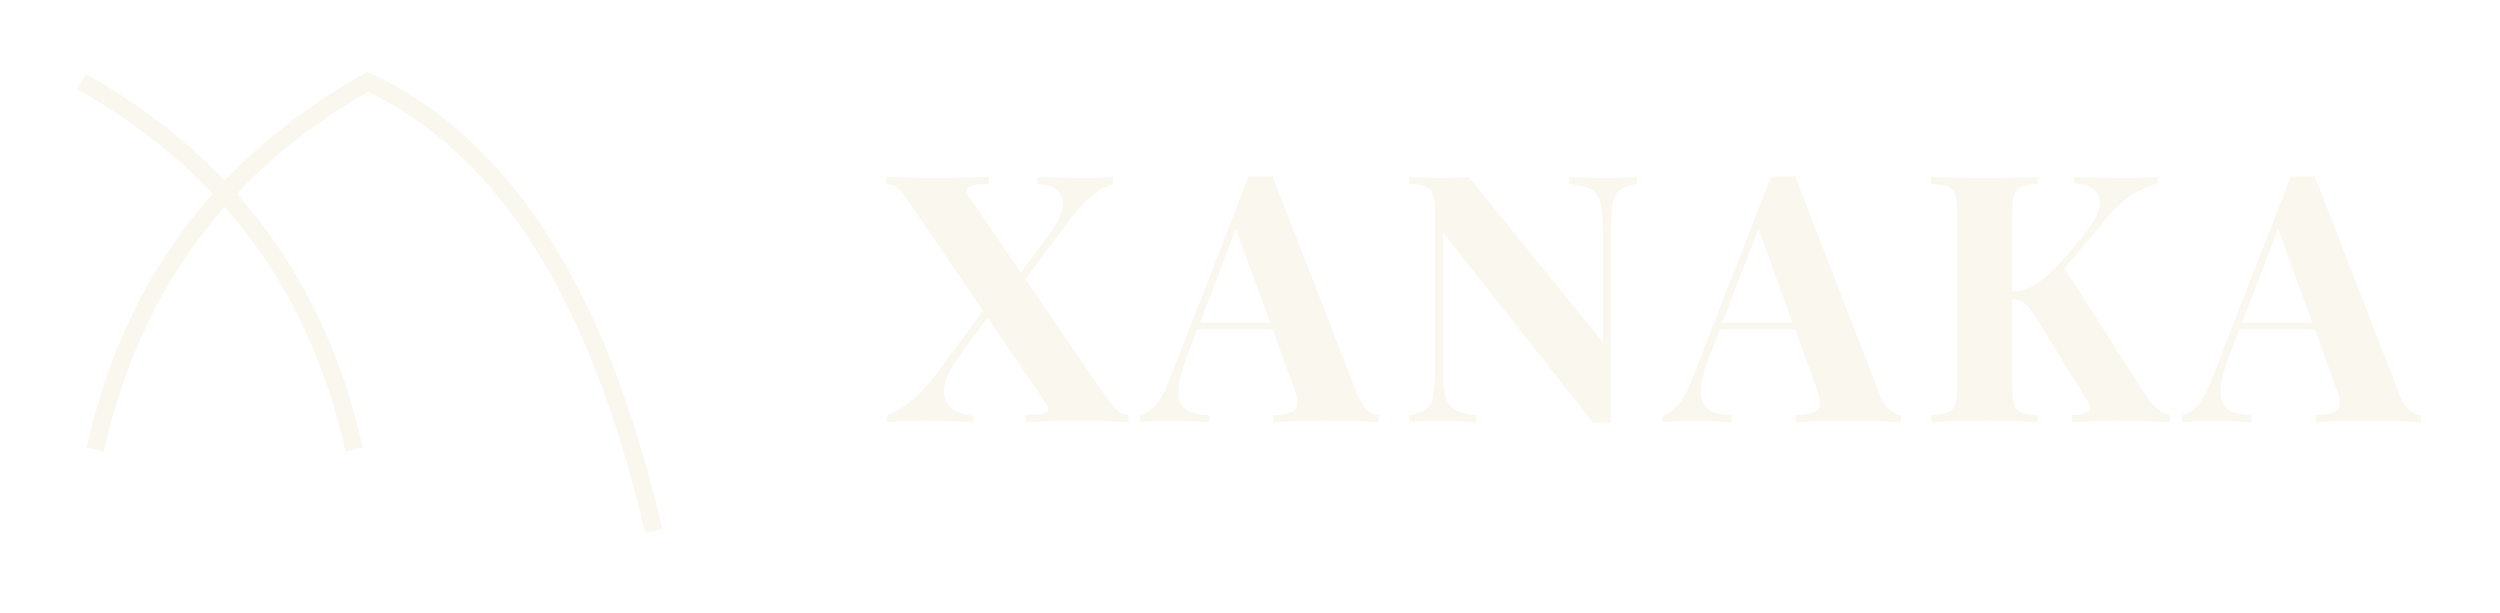
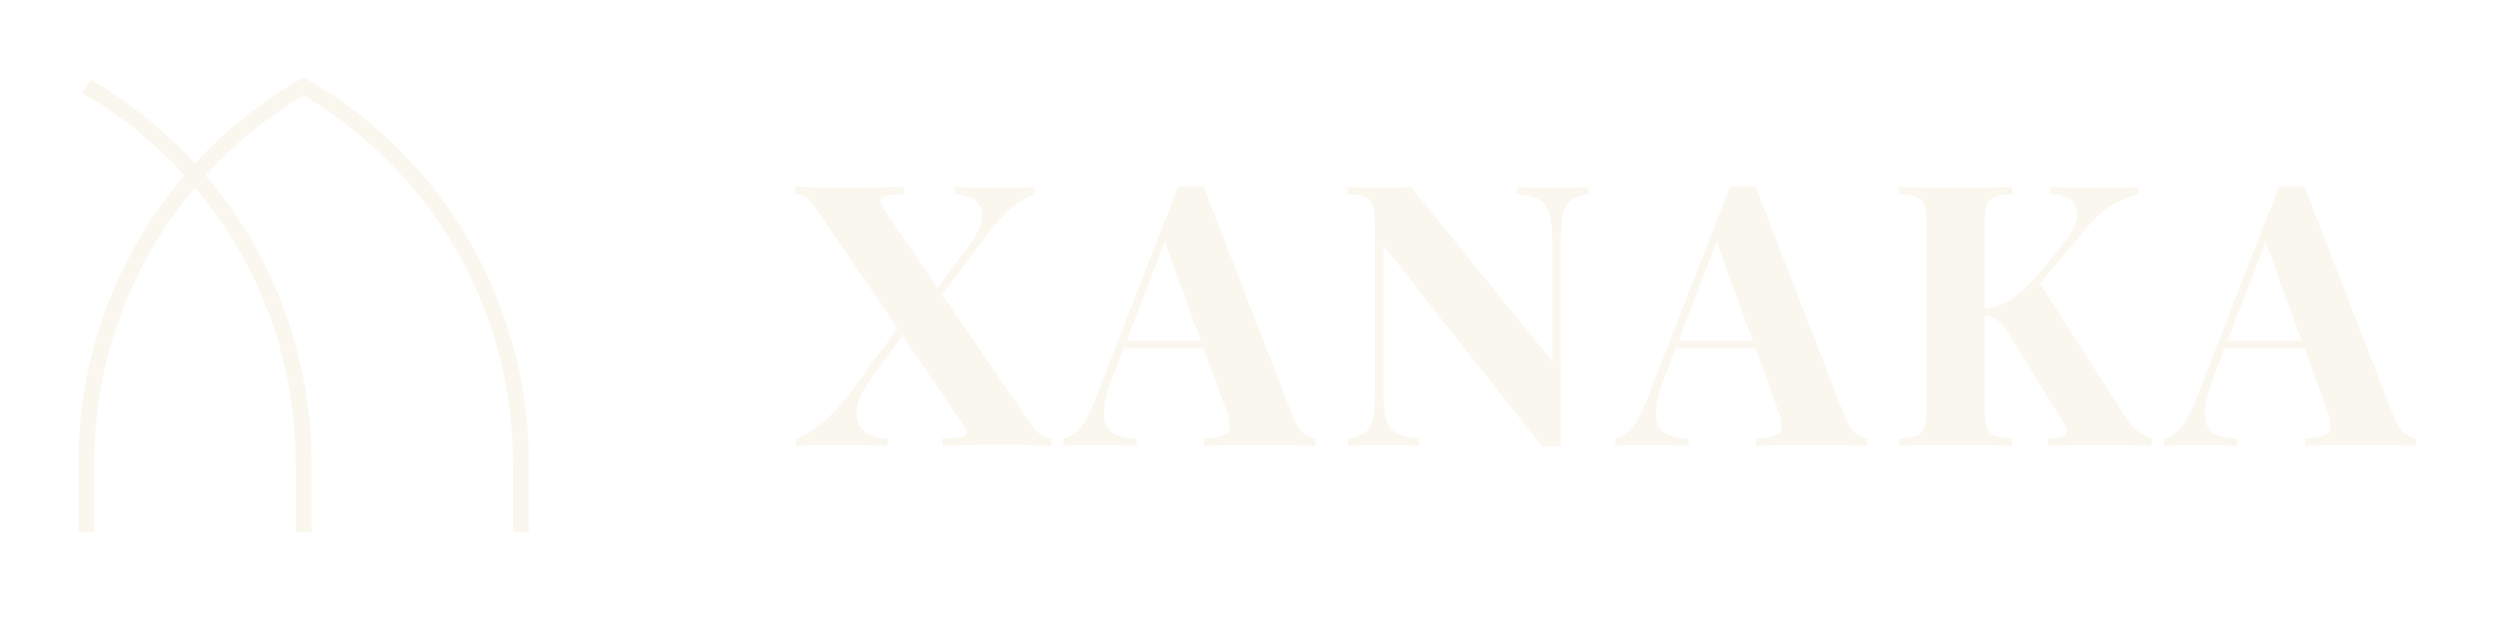
- <svg xmlns="http://www.w3.org/2000/svg" viewBox="80 130 1835.763 450" width="183.576" height="45" style="color:#FAF7EF" role="img" aria-label="Xanaka">
-   <g fill="none" stroke="currentColor" stroke-width="13" stroke-linecap="butt">
-     <path d="M150 460 Q190 280 350 190 Q500 260 560 520" />
-     <path d="M140 190 Q300 280 340 460" />
+ <svg xmlns="http://www.w3.org/2000/svg" viewBox="177.863 130 1737.899 430.0" width="173.79" height="43" style="color:#FAF7EF" role="img" aria-label="Xanaka">
+   <g transform="translate(237.86 190.00) scale(0.7951)" fill="none" stroke="currentColor" stroke-width="13.83" stroke-linecap="butt" stroke-linejoin="miter" stroke-miterlimit="20">
+     <path d="M0 389.89 V329.09 A380.00 380.00 0 0 1 190.00 0 A380.00 380.00 0 0 1 380.00 329.09 V389.89" />
+     <path d="M0 0 A380.00 380.00 0 0 1 190.00 329.09 V389.89" />
  </g>
  <path fill="currentColor" d="M806.017 259.746V265.085Q794.576 265.085 791.398 267.246Q788.22 269.407 791.78 274.746L892.458 421.949Q897.542 429.068 900.593 431.61Q903.644 434.153 908.729 434.661V440.0Q903.644 439.746 893.983 439.364Q884.322 438.983 873.898 438.983Q862.458 438.983 850.636 439.364Q838.814 439.746 832.966 440.0V434.661Q844.661 434.661 848.093 433.008Q851.525 431.356 847.966 426.017L747.034 277.797Q742.203 270.424 739.153 267.881Q736.102 265.339 730.763 265.085V259.746Q736.102 260.0 746.398 260.381Q756.695 260.763 767.119 260.763Q778.559 260.763 789.11 260.381Q799.661 260.0 806.017 259.746ZM808.305 349.492Q808.305 349.492 808.814 351.144Q809.322 352.797 809.831 354.449Q810.339 356.102 810.339 356.102L784.915 390.932Q774.746 404.661 773.475 414.195Q772.203 423.729 777.924 428.941Q783.644 434.153 794.831 434.915V440.0Q791.271 439.746 785.805 439.619Q780.339 439.492 774.364 439.364Q768.39 439.237 763.178 439.237Q757.966 439.237 754.661 439.237Q747.542 439.237 741.441 439.364Q735.339 439.492 731.271 440.0V434.915Q740.169 431.864 749.322 424.11Q758.475 416.356 768.136 403.898ZM897.288 260.0V265.085Q888.898 267.373 880.636 274.746Q872.373 282.119 865.254 291.78L824.068 346.695Q824.068 346.695 823.178 343.39Q822.288 340.085 822.288 340.085L848.475 304.746Q858.136 292.542 860.042 283.898Q861.949 275.254 857.119 270.424Q852.288 265.593 841.864 265.085V260.0Q846.695 260.254 852.542 260.381Q858.39 260.508 864.11 260.636Q869.831 260.763 873.898 260.763Q881.271 260.763 887.373 260.508Q893.475 260.254 897.288 260.0ZM1014.492 259.492 1076.271 418.644Q1079.831 427.797 1084.28 431.229Q1088.729 434.661 1092.288 434.915V440.0Q1084.661 439.492 1074.364 439.364Q1064.068 439.237 1053.644 439.237Q1041.949 439.237 1031.525 439.364Q1021.102 439.492 1015.0 440.0V434.915Q1027.966 434.407 1031.398 430.466Q1034.831 426.525 1029.746 413.559L986.525 295.339L991.102 288.729L952.458 389.407Q946.864 403.39 945.72 412.288Q944.576 421.186 946.992 426.017Q949.407 430.847 954.873 432.754Q960.339 434.661 967.966 434.915V440.0Q959.576 439.492 951.949 439.364Q944.322 439.237 936.441 439.237Q930.847 439.237 925.89 439.364Q920.932 439.492 917.119 440.0V434.915Q922.458 433.898 928.051 428.051Q933.644 422.203 938.983 408.22L996.949 259.492Q1001.017 259.746 1005.72 259.746Q1010.424 259.746 1014.492 259.492ZM1032.288 366.78V371.864H956.525L959.068 366.78ZM1281.949 260.0V265.085Q1273.814 266.102 1269.746 269.28Q1265.678 272.458 1264.28 279.322Q1262.881 286.186 1262.881 298.644V440.508Q1259.831 440.254 1256.653 440.254Q1253.475 440.254 1249.915 440.508L1139.576 300.678V398.305Q1139.576 412.288 1141.102 419.788Q1142.627 427.288 1147.839 430.466Q1153.051 433.644 1164.237 434.915V440.0Q1159.407 439.492 1151.525 439.364Q1143.644 439.237 1136.78 439.237Q1130.932 439.237 1124.831 439.364Q1118.729 439.492 1114.661 440.0V434.915Q1122.797 433.644 1126.864 430.593Q1130.932 427.542 1132.331 420.551Q1133.729 413.559 1133.729 401.356V286.949Q1133.729 277.542 1132.331 273.093Q1130.932 268.644 1126.737 266.992Q1122.542 265.339 1114.661 265.085V260.0Q1118.729 260.254 1124.831 260.508Q1130.932 260.763 1136.78 260.763Q1142.881 260.763 1148.475 260.508Q1154.068 260.254 1158.644 260.0L1257.034 381.271V301.695Q1257.034 287.712 1255.508 280.212Q1253.983 272.712 1248.771 269.407Q1243.559 266.102 1232.373 265.085V260.0Q1237.203 260.254 1245.085 260.508Q1252.966 260.763 1259.831 260.763Q1265.932 260.763 1271.907 260.508Q1277.881 260.254 1281.949 260.0ZM1398.136 259.492 1459.915 418.644Q1463.475 427.797 1467.924 431.229Q1472.373 434.661 1475.932 434.915V440.0Q1468.305 439.492 1458.008 439.364Q1447.712 439.237 1437.288 439.237Q1425.593 439.237 1415.169 439.364Q1404.746 439.492 1398.644 440.0V434.915Q1411.61 434.407 1415.042 430.466Q1418.475 426.525 1413.39 413.559L1370.169 295.339L1374.746 288.729L1336.102 389.407Q1330.508 403.39 1329.364 412.288Q1328.22 421.186 1330.636 426.017Q1333.051 430.847 1338.517 432.754Q1343.983 434.661 1351.61 434.915V440.0Q1343.22 439.492 1335.593 439.364Q1327.966 439.237 1320.085 439.237Q1314.492 439.237 1309.534 439.364Q1304.576 439.492 1300.763 440.0V434.915Q1306.102 433.898 1311.695 428.051Q1317.288 422.203 1322.627 408.22L1380.593 259.492Q1384.661 259.746 1389.364 259.746Q1394.068 259.746 1398.136 259.492ZM1415.932 366.78V371.864H1340.169L1342.712 366.78ZM1664.576 260.0V264.831Q1656.441 266.61 1647.161 271.949Q1637.881 277.288 1627.712 289.237L1579.915 346.186L1594.661 325.085L1655.169 419.407Q1658.729 425.254 1662.797 428.814Q1666.864 432.373 1673.475 434.915V440.0Q1664.576 439.492 1653.644 439.364Q1642.712 439.237 1633.814 439.237Q1628.475 439.237 1620.847 439.364Q1613.22 439.492 1601.525 440.0V434.915Q1611.949 434.407 1614.11 431.992Q1616.271 429.576 1612.203 423.475L1575.339 363.729Q1571.78 357.881 1568.983 354.958Q1566.186 352.034 1563.39 350.89Q1560.593 349.746 1556.017 349.492V344.153Q1567.203 343.898 1575.975 338.051Q1584.746 332.203 1595.169 320.254L1610.169 302.203Q1619.831 290.763 1621.483 282.5Q1623.136 274.237 1618.178 269.661Q1613.22 265.085 1603.051 264.831V260.0Q1609.407 260.254 1615.127 260.381Q1620.847 260.508 1627.076 260.636Q1633.305 260.763 1640.678 260.763Q1648.051 260.763 1654.025 260.508Q1660 260.254 1664.576 260.0ZM1576.61 260.0V265.085Q1568.475 265.339 1564.28 266.992Q1560.085 268.644 1558.814 273.093Q1557.542 277.542 1557.542 286.949V413.051Q1557.542 422.203 1558.941 426.78Q1560.339 431.356 1564.407 432.881Q1568.475 434.407 1576.61 434.915V440.0Q1569.746 439.492 1559.322 439.364Q1548.898 439.237 1538.22 439.237Q1526.017 439.237 1515.212 439.364Q1504.407 439.492 1498.051 440.0V434.915Q1506.186 434.407 1510.254 432.881Q1514.322 431.356 1515.72 426.78Q1517.119 422.203 1517.119 413.051V286.949Q1517.119 277.542 1515.72 273.093Q1514.322 268.644 1510.127 266.992Q1505.932 265.339 1498.051 265.085V260.0Q1504.407 260.254 1515.212 260.508Q1526.017 260.763 1538.22 260.763Q1548.898 260.763 1559.322 260.508Q1569.746 260.254 1576.61 260.0ZM1779.746 259.492 1841.525 418.644Q1845.085 427.797 1849.534 431.229Q1853.983 434.661 1857.542 434.915V440.0Q1849.915 439.492 1839.619 439.364Q1829.322 439.237 1818.898 439.237Q1807.203 439.237 1796.78 439.364Q1786.356 439.492 1780.254 440.0V434.915Q1793.22 434.407 1796.653 430.466Q1800.085 426.525 1795 413.559L1751.78 295.339L1756.356 288.729L1717.712 389.407Q1712.119 403.39 1710.975 412.288Q1709.831 421.186 1712.246 426.017Q1714.661 430.847 1720.127 432.754Q1725.593 434.661 1733.22 434.915V440.0Q1724.831 439.492 1717.203 439.364Q1709.576 439.237 1701.695 439.237Q1696.102 439.237 1691.144 439.364Q1686.186 439.492 1682.373 440.0V434.915Q1687.712 433.898 1693.305 428.051Q1698.898 422.203 1704.237 408.22L1762.203 259.492Q1766.271 259.746 1770.975 259.746Q1775.678 259.746 1779.746 259.492ZM1797.542 366.78V371.864H1721.78L1724.322 366.78Z" />
</svg>
